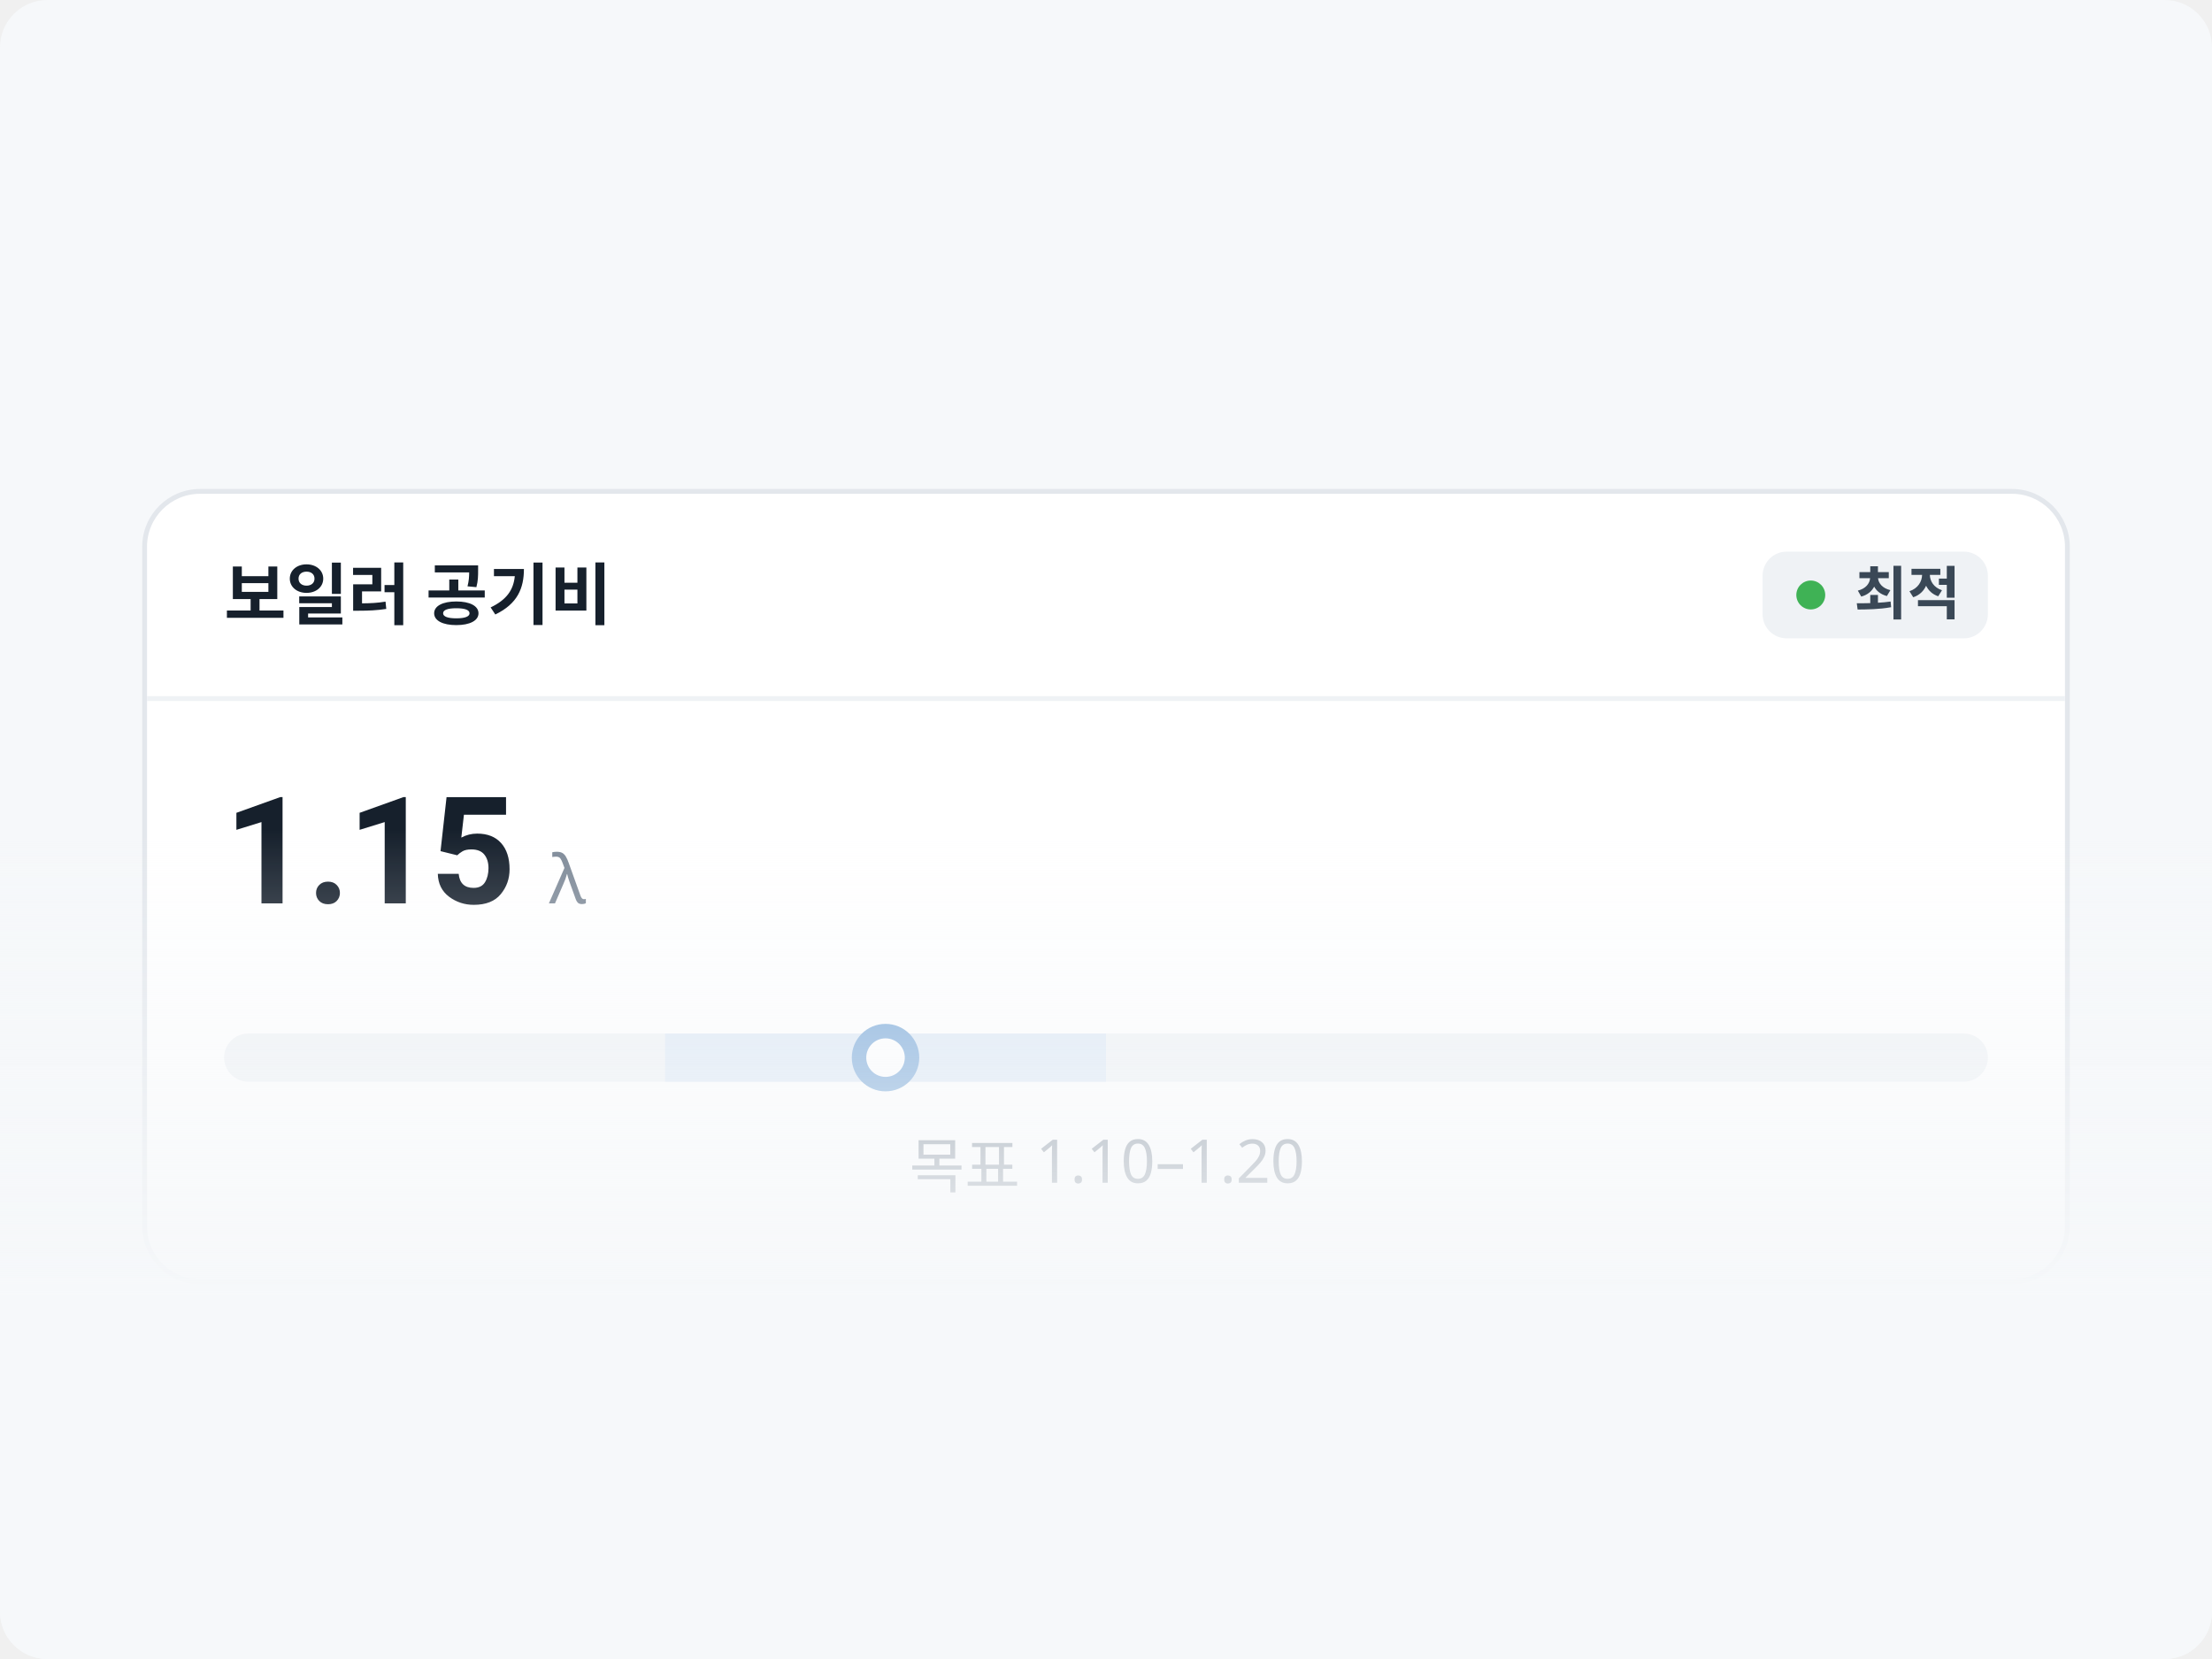
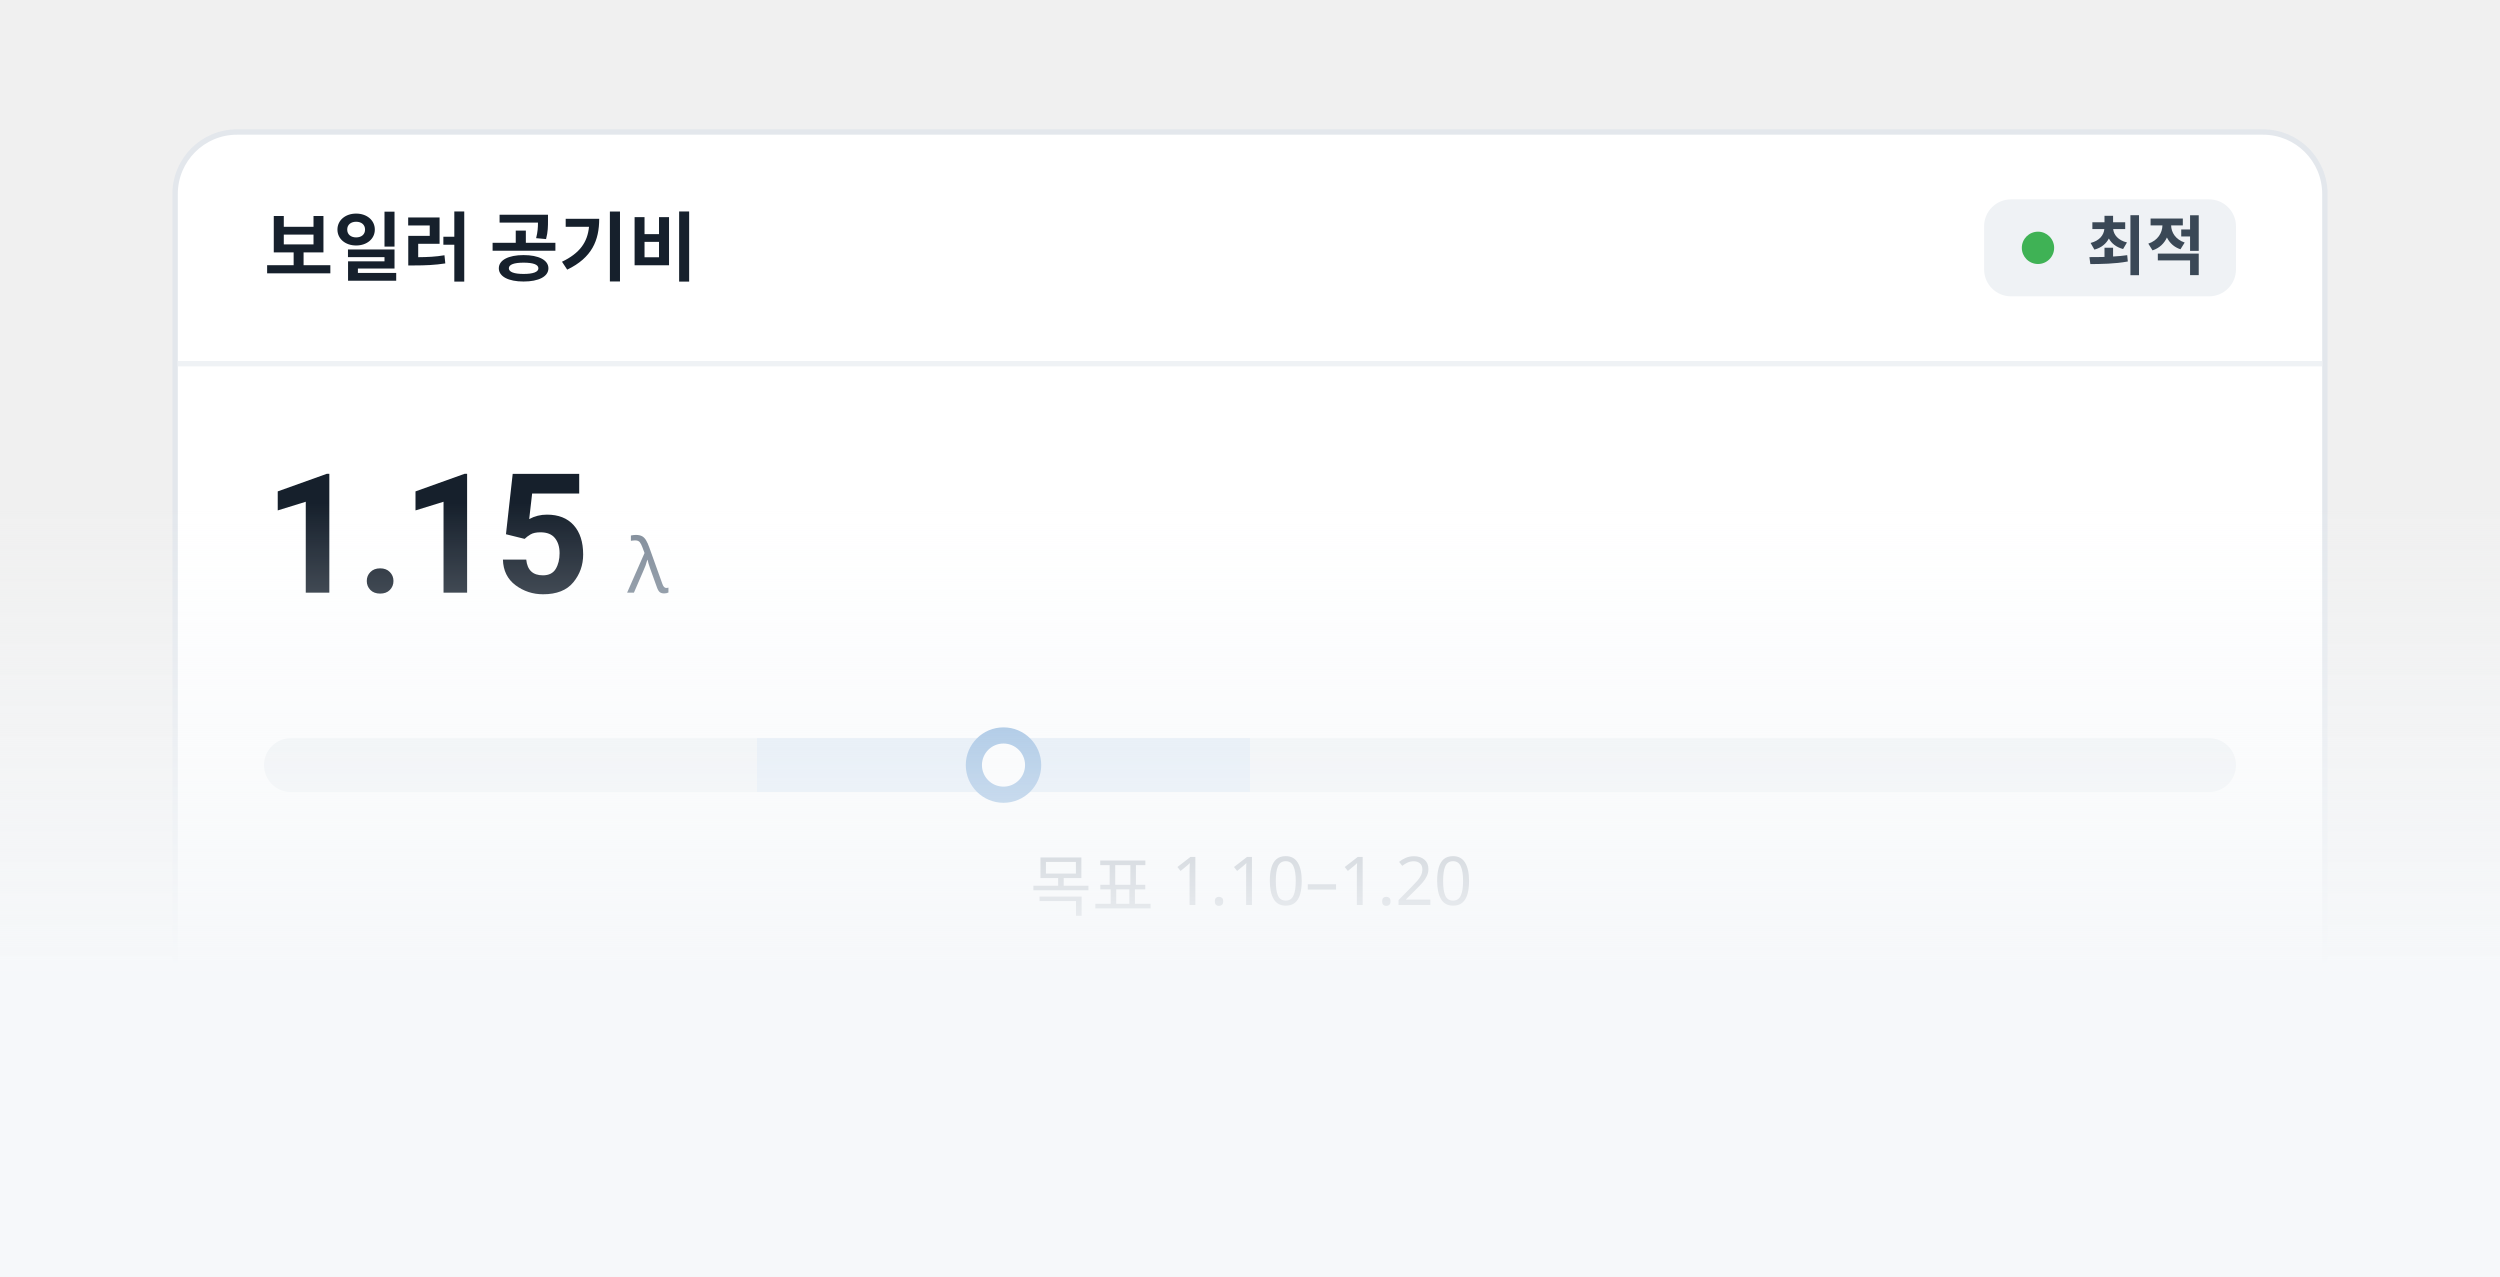
- <svg xmlns="http://www.w3.org/2000/svg" width="560" height="420" viewBox="0 0 560 420" fill="none">
+ <svg xmlns="http://www.w3.org/2000/svg" width="464" height="237" viewBox="0 0 464 237" fill="none">
  <defs>
-     <linearGradient id="fade0" x1="0" y1="210" x2="0" y2="330" gradientUnits="userSpaceOnUse">
+     <linearGradient id="fade0" x1="0" y1="93.4" x2="0" y2="180.3" gradientUnits="userSpaceOnUse">
      <stop offset="0" stop-color="#F6F8FA" stop-opacity="0" />
      <stop offset="0.5" stop-color="#F6F8FA" stop-opacity="0.5" />
      <stop offset="1" stop-color="#F6F8FA" stop-opacity="1" />
    </linearGradient>
    <clipPath id="card">
-       <rect width="560" height="420" rx="12" />
+       <rect width="464" height="237" rx="0" />
    </clipPath>
  </defs>
  <g clip-path="url(#card)">
-     <rect x="0" y="0" width="560" height="420" rx="12" fill="#F6F8FA" />
-     <g transform="translate(0 14.00)">
-       <g transform="translate(-61.60 -45.76) scale(1.22)">
-         <rect x="80.5" y="128" width="399" height="164" rx="11.5" fill="#FFFFFF" stroke="#E3E7EC" stroke-width="1" />
-         <line x1="81" y1="171" x2="479" y2="171" stroke="#EFF2F5" stroke-width="1" />
-         <text x="97" y="154.5" font-family="Pretendard" font-size="14" font-weight="600" fill="#16202C">보일러 공기비</text>
-         <rect x="416.25" y="140.5" width="46.75" height="18" rx="5" fill="#EFF2F5" />
-         <rect x="423.25" y="146.5" width="6" height="6" rx="3" fill="#3FB255" />
-         <text x="435.25" y="153.5" font-family="Pretendard" font-size="12" font-weight="600" fill="#3A4856">최적</text>
-         <text x="97" y="213.5" font-family="Roboto" font-size="31" font-weight="600" letter-spacing="-0.62" fill="#16202C" font-variant-numeric="tabular-nums">1.15</text>
-         <text x="164.47" y="213.5" font-family="JetBrains Mono" font-size="14" font-weight="500" fill="#7E8A98">λ</text>
-         <rect x="97" y="240.5" width="366" height="10" rx="5" fill="#EFF2F5" />
-         <rect x="188.5" y="240.5" width="91.5" height="10" fill="#DCE8F5" />
-         <rect x="228.75" y="240" width="11" height="11" rx="5.5" fill="#FFFFFF" stroke="#76A6D7" stroke-width="3" />
-         <text x="239.17" y="272.5" font-family="Pretendard" font-size="12.5" font-weight="400" fill="#7E8A98">목표 1.10–1.20</text>
-       </g>
-     </g>
-     <rect x="0" y="210" width="560" height="210" fill="url(#fade0)" />
+     <rect x="32.5" y="24.5" width="399" height="164" rx="11.5" fill="#FFFFFF" stroke="#E3E7EC" stroke-width="1" />
+     <line x1="33" y1="67.5" x2="431" y2="67.5" stroke="#EFF2F5" stroke-width="1" />
+     <text x="49" y="51" font-family="Pretendard" font-size="14" font-weight="600" fill="#16202C">보일러 공기비</text>
+     <rect x="368.25" y="37" width="46.75" height="18" rx="5" fill="#EFF2F5" />
+     <rect x="375.25" y="43" width="6" height="6" rx="3" fill="#3FB255" />
+     <text x="387.25" y="50" font-family="Pretendard" font-size="12" font-weight="600" fill="#3A4856">최적</text>
+     <text x="49" y="110" font-family="Roboto" font-size="31" font-weight="600" letter-spacing="-0.62" fill="#16202C" font-variant-numeric="tabular-nums">1.15</text>
+     <text x="116.47" y="110" font-family="JetBrains Mono" font-size="14" font-weight="500" fill="#7E8A98">λ</text>
+     <rect x="49" y="137" width="366" height="10" rx="5" fill="#EFF2F5" />
+     <rect x="140.5" y="137" width="91.5" height="10" fill="#DCE8F5" />
+     <rect x="180.75" y="136.5" width="11" height="11" rx="5.5" fill="#FFFFFF" stroke="#76A6D7" stroke-width="3" />
+     <text x="191.17" y="169" font-family="Pretendard" font-size="12.5" font-weight="400" fill="#7E8A98">목표 1.10–1.20</text>
+     <rect x="0" y="93.4" width="464" height="143.6" fill="url(#fade0)" />
  </g>
</svg>
